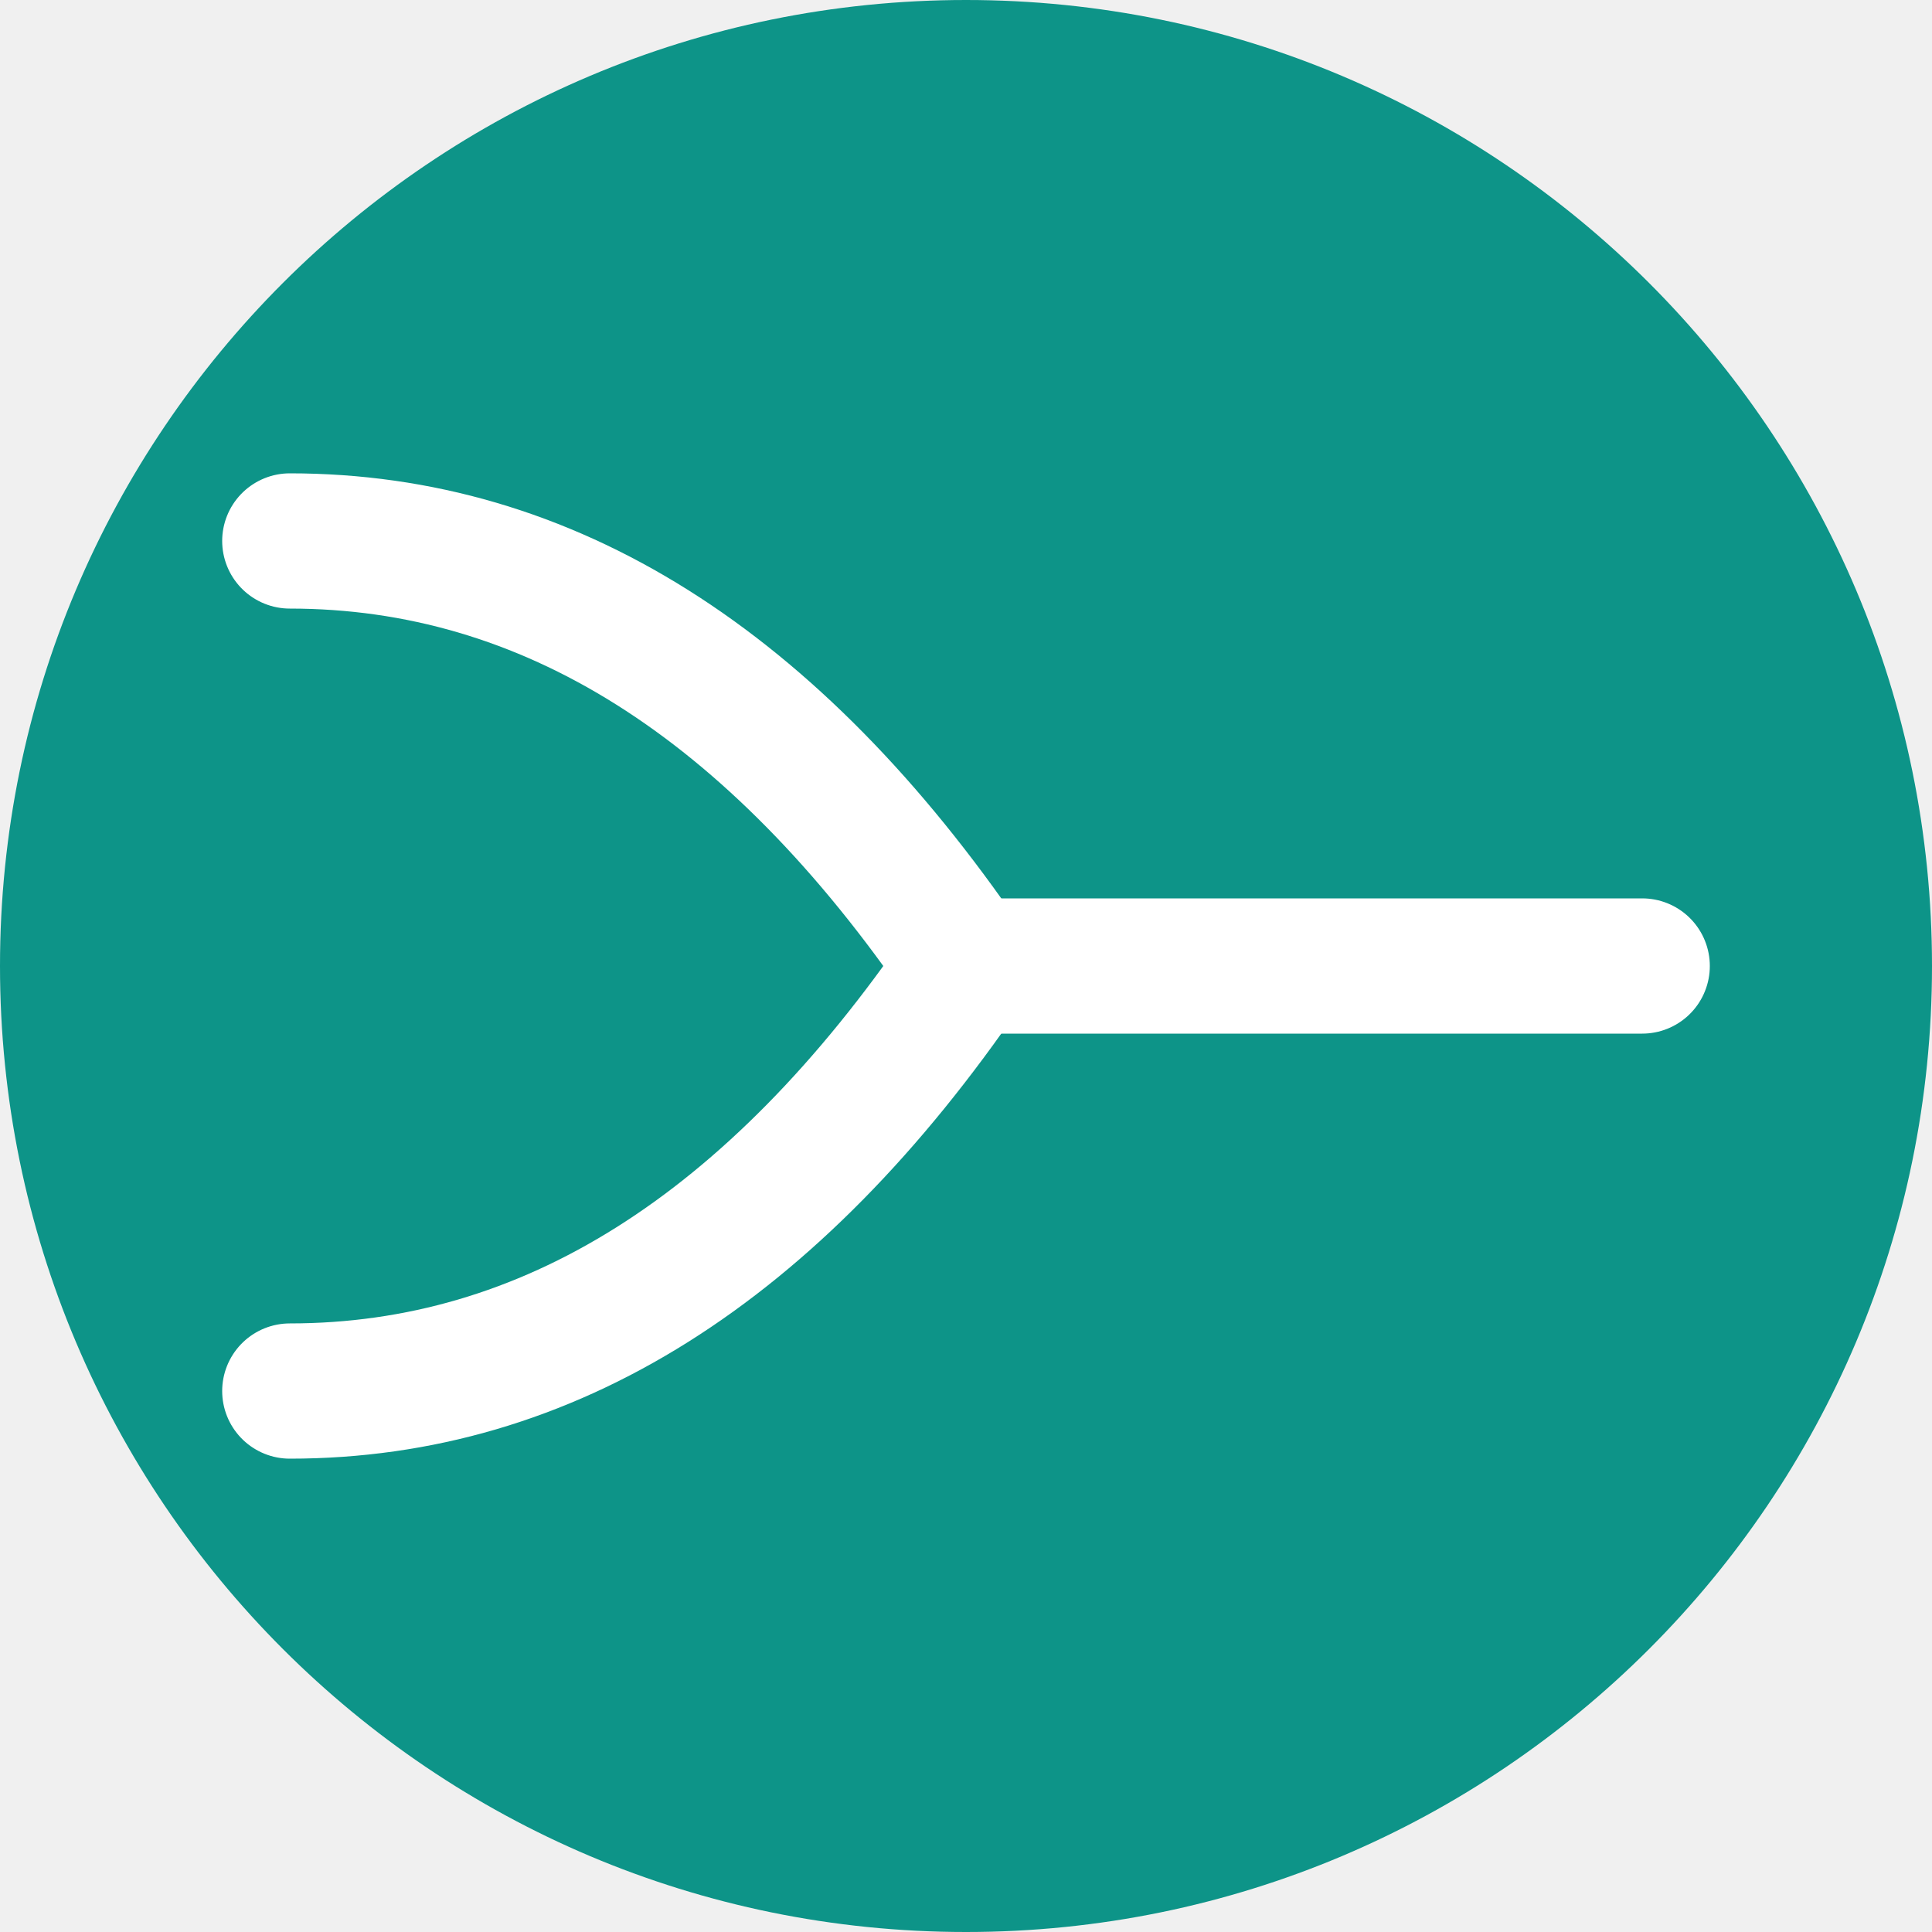
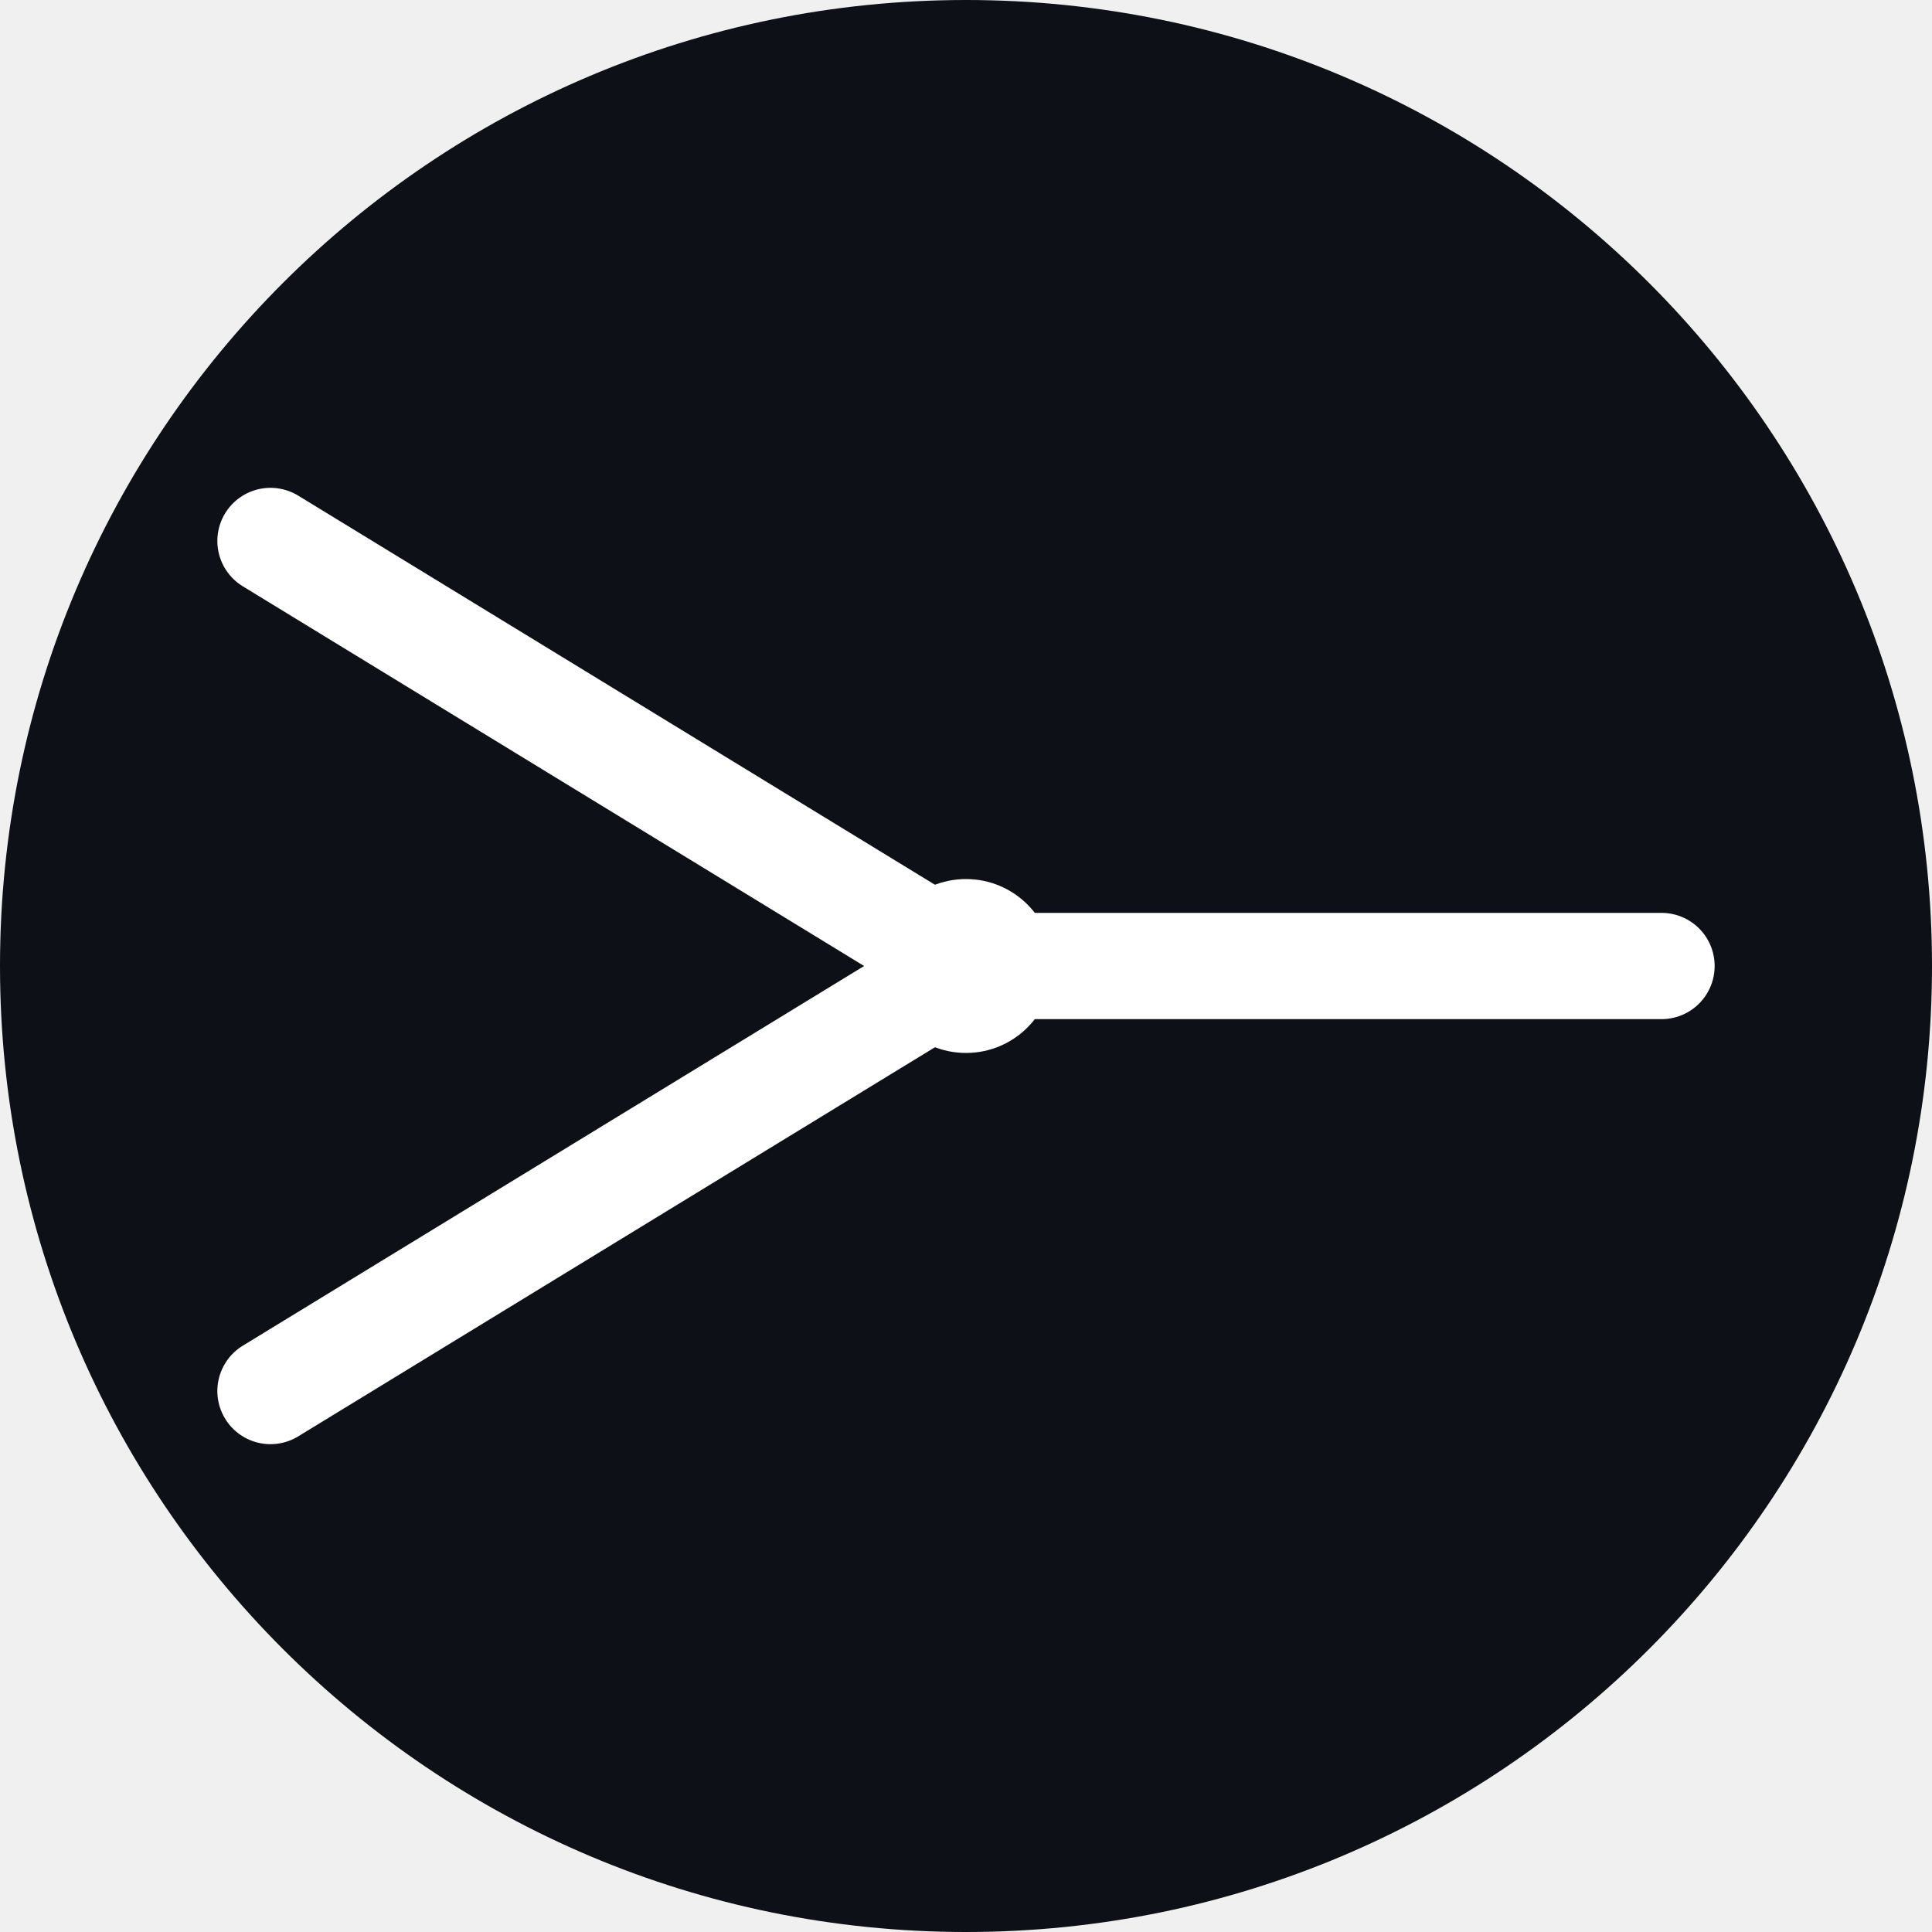
<svg xmlns="http://www.w3.org/2000/svg" viewBox="0 0 100 100">
-   <circle cx="50" cy="50" r="50" fill="#0d9488" />
-   <path d="M15,28 Q35,28 50,50" stroke="white" stroke-width="7" fill="none" stroke-linecap="round" />
-   <path d="M15,72 Q35,72 50,50" stroke="white" stroke-width="7" fill="none" stroke-linecap="round" />
-   <path d="M50,50 L85,50" stroke="white" stroke-width="7" fill="none" stroke-linecap="round" />
+   <circle cx="50" cy="50" r="50" fill="#0d1117" />
+   <line x1="14" y1="28" x2="50" y2="50" stroke="white" stroke-width="5.5" stroke-linecap="round" />
+   <line x1="14" y1="72" x2="50" y2="50" stroke="white" stroke-width="5.5" stroke-linecap="round" />
+   <line x1="50" y1="50" x2="86" y2="50" stroke="white" stroke-width="5.5" stroke-linecap="round" />
+   <circle cx="50" cy="50" r="4.5" fill="white" />
</svg>
